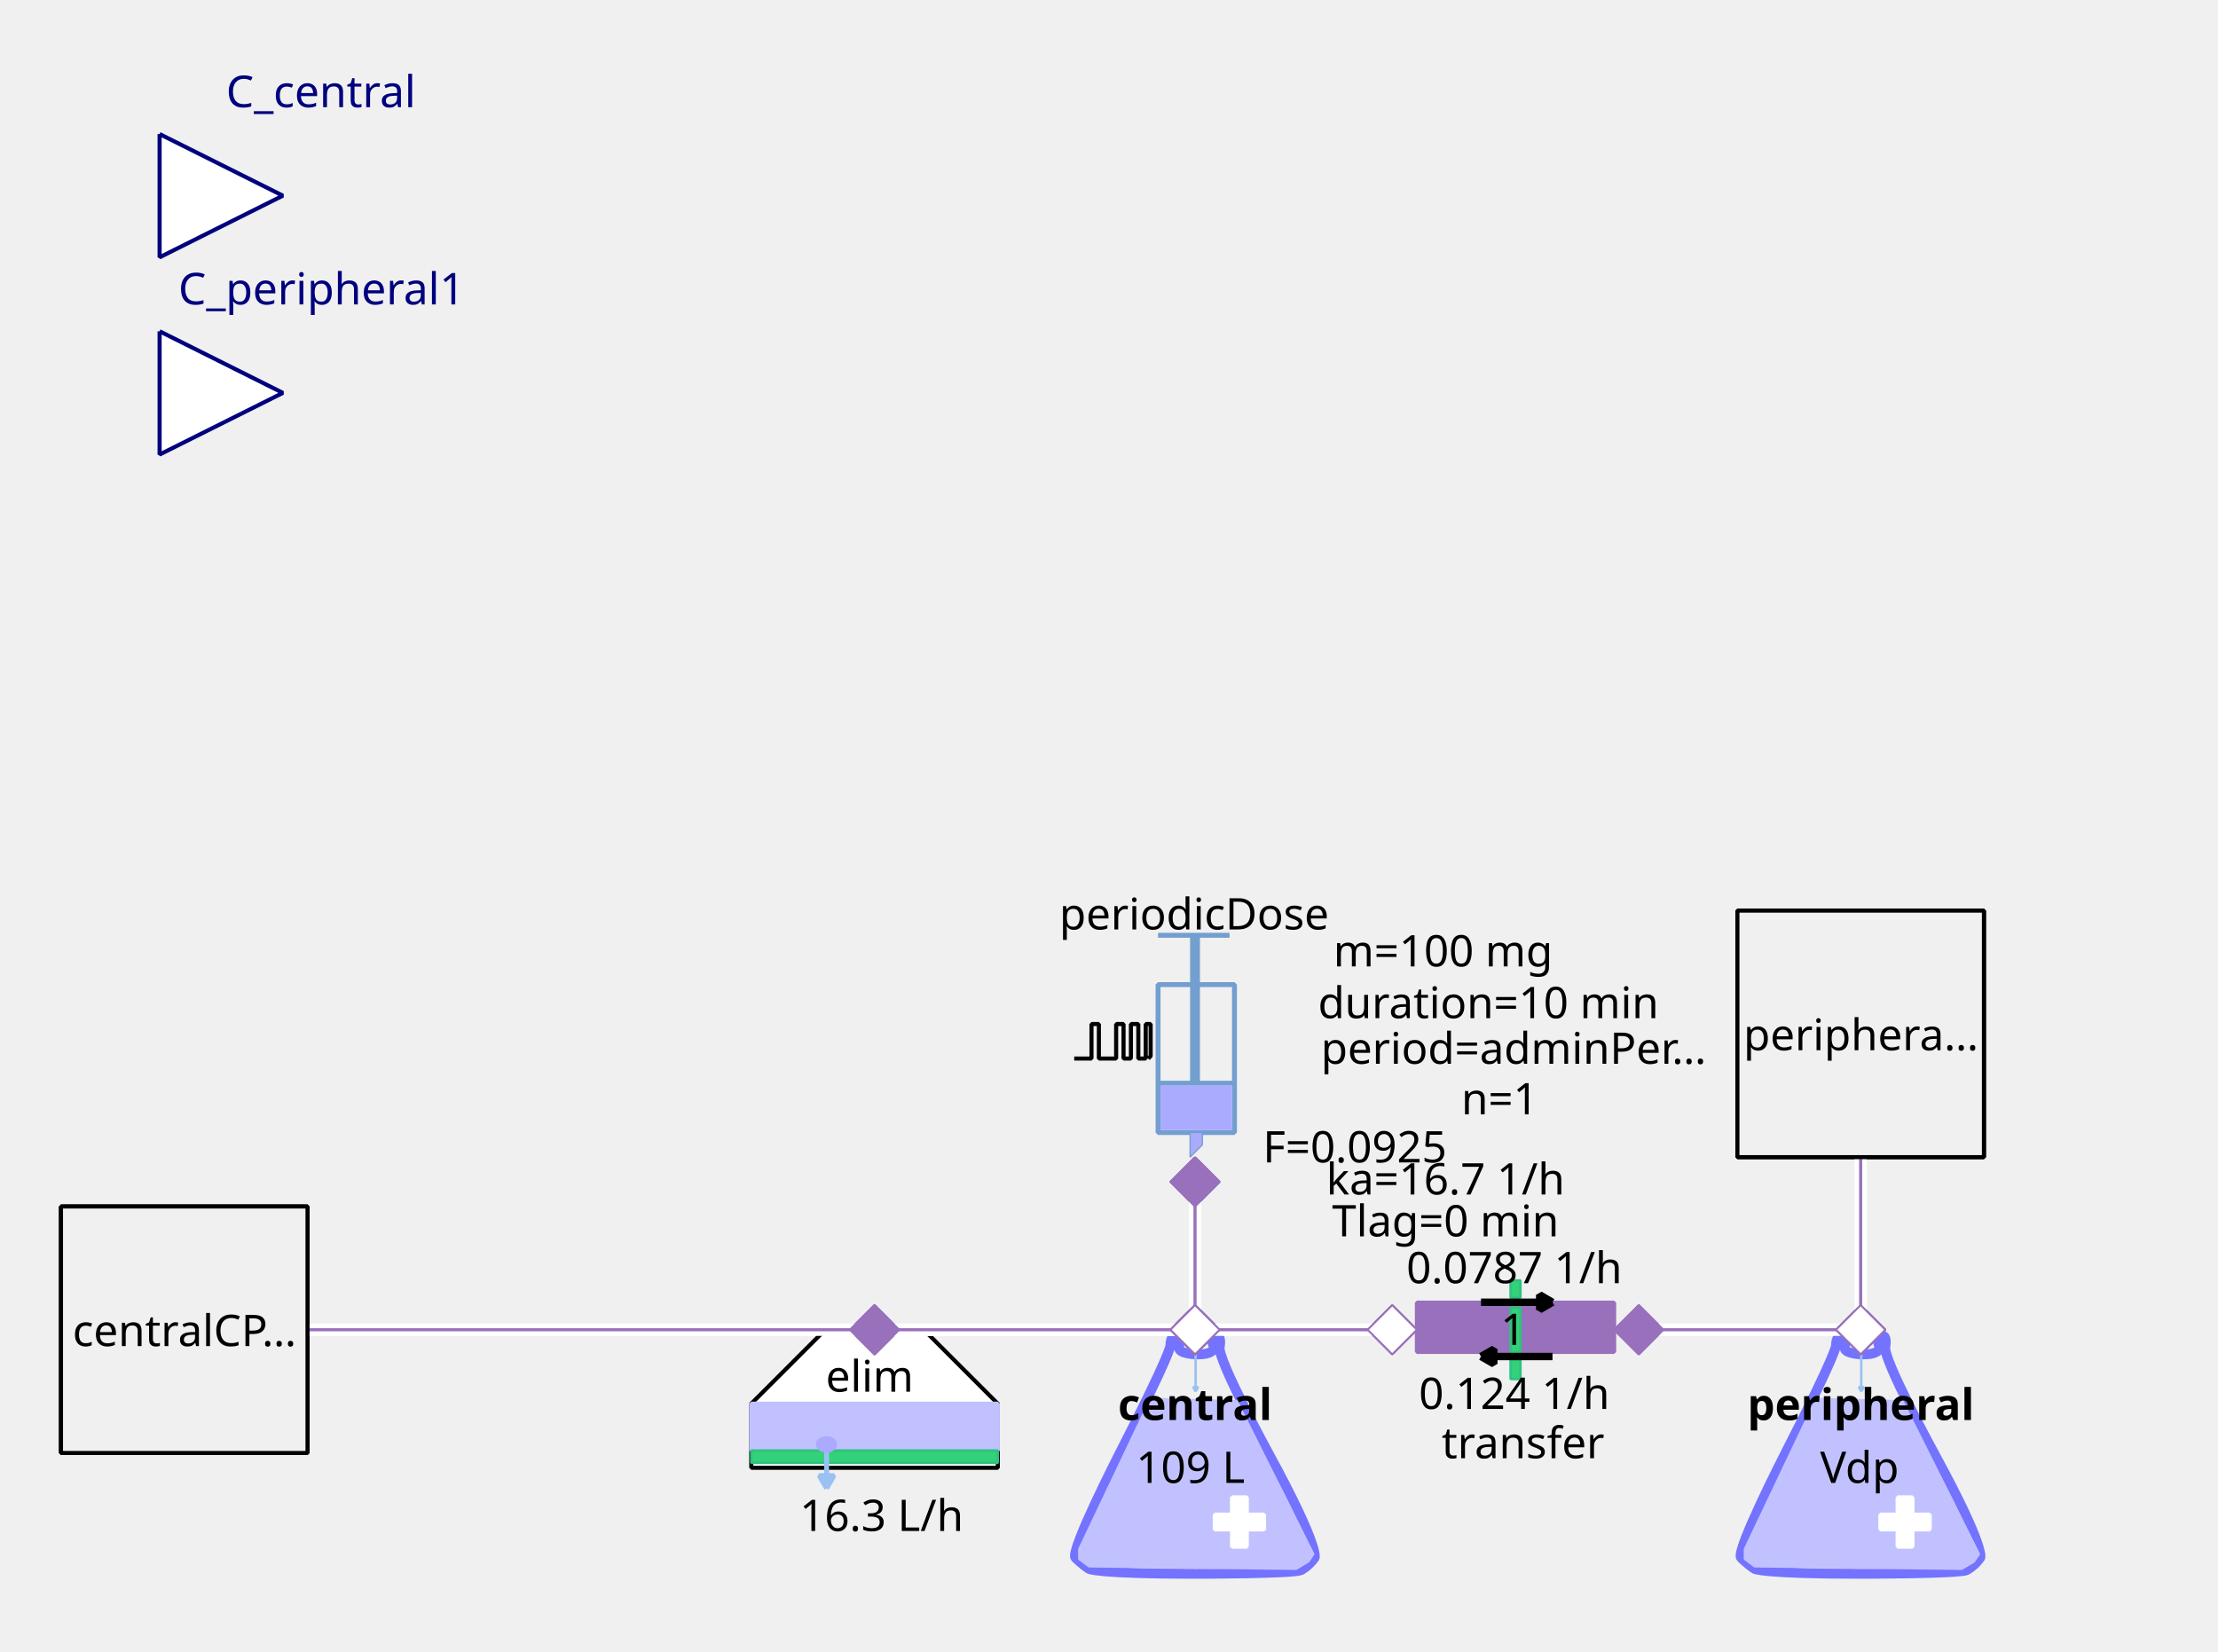
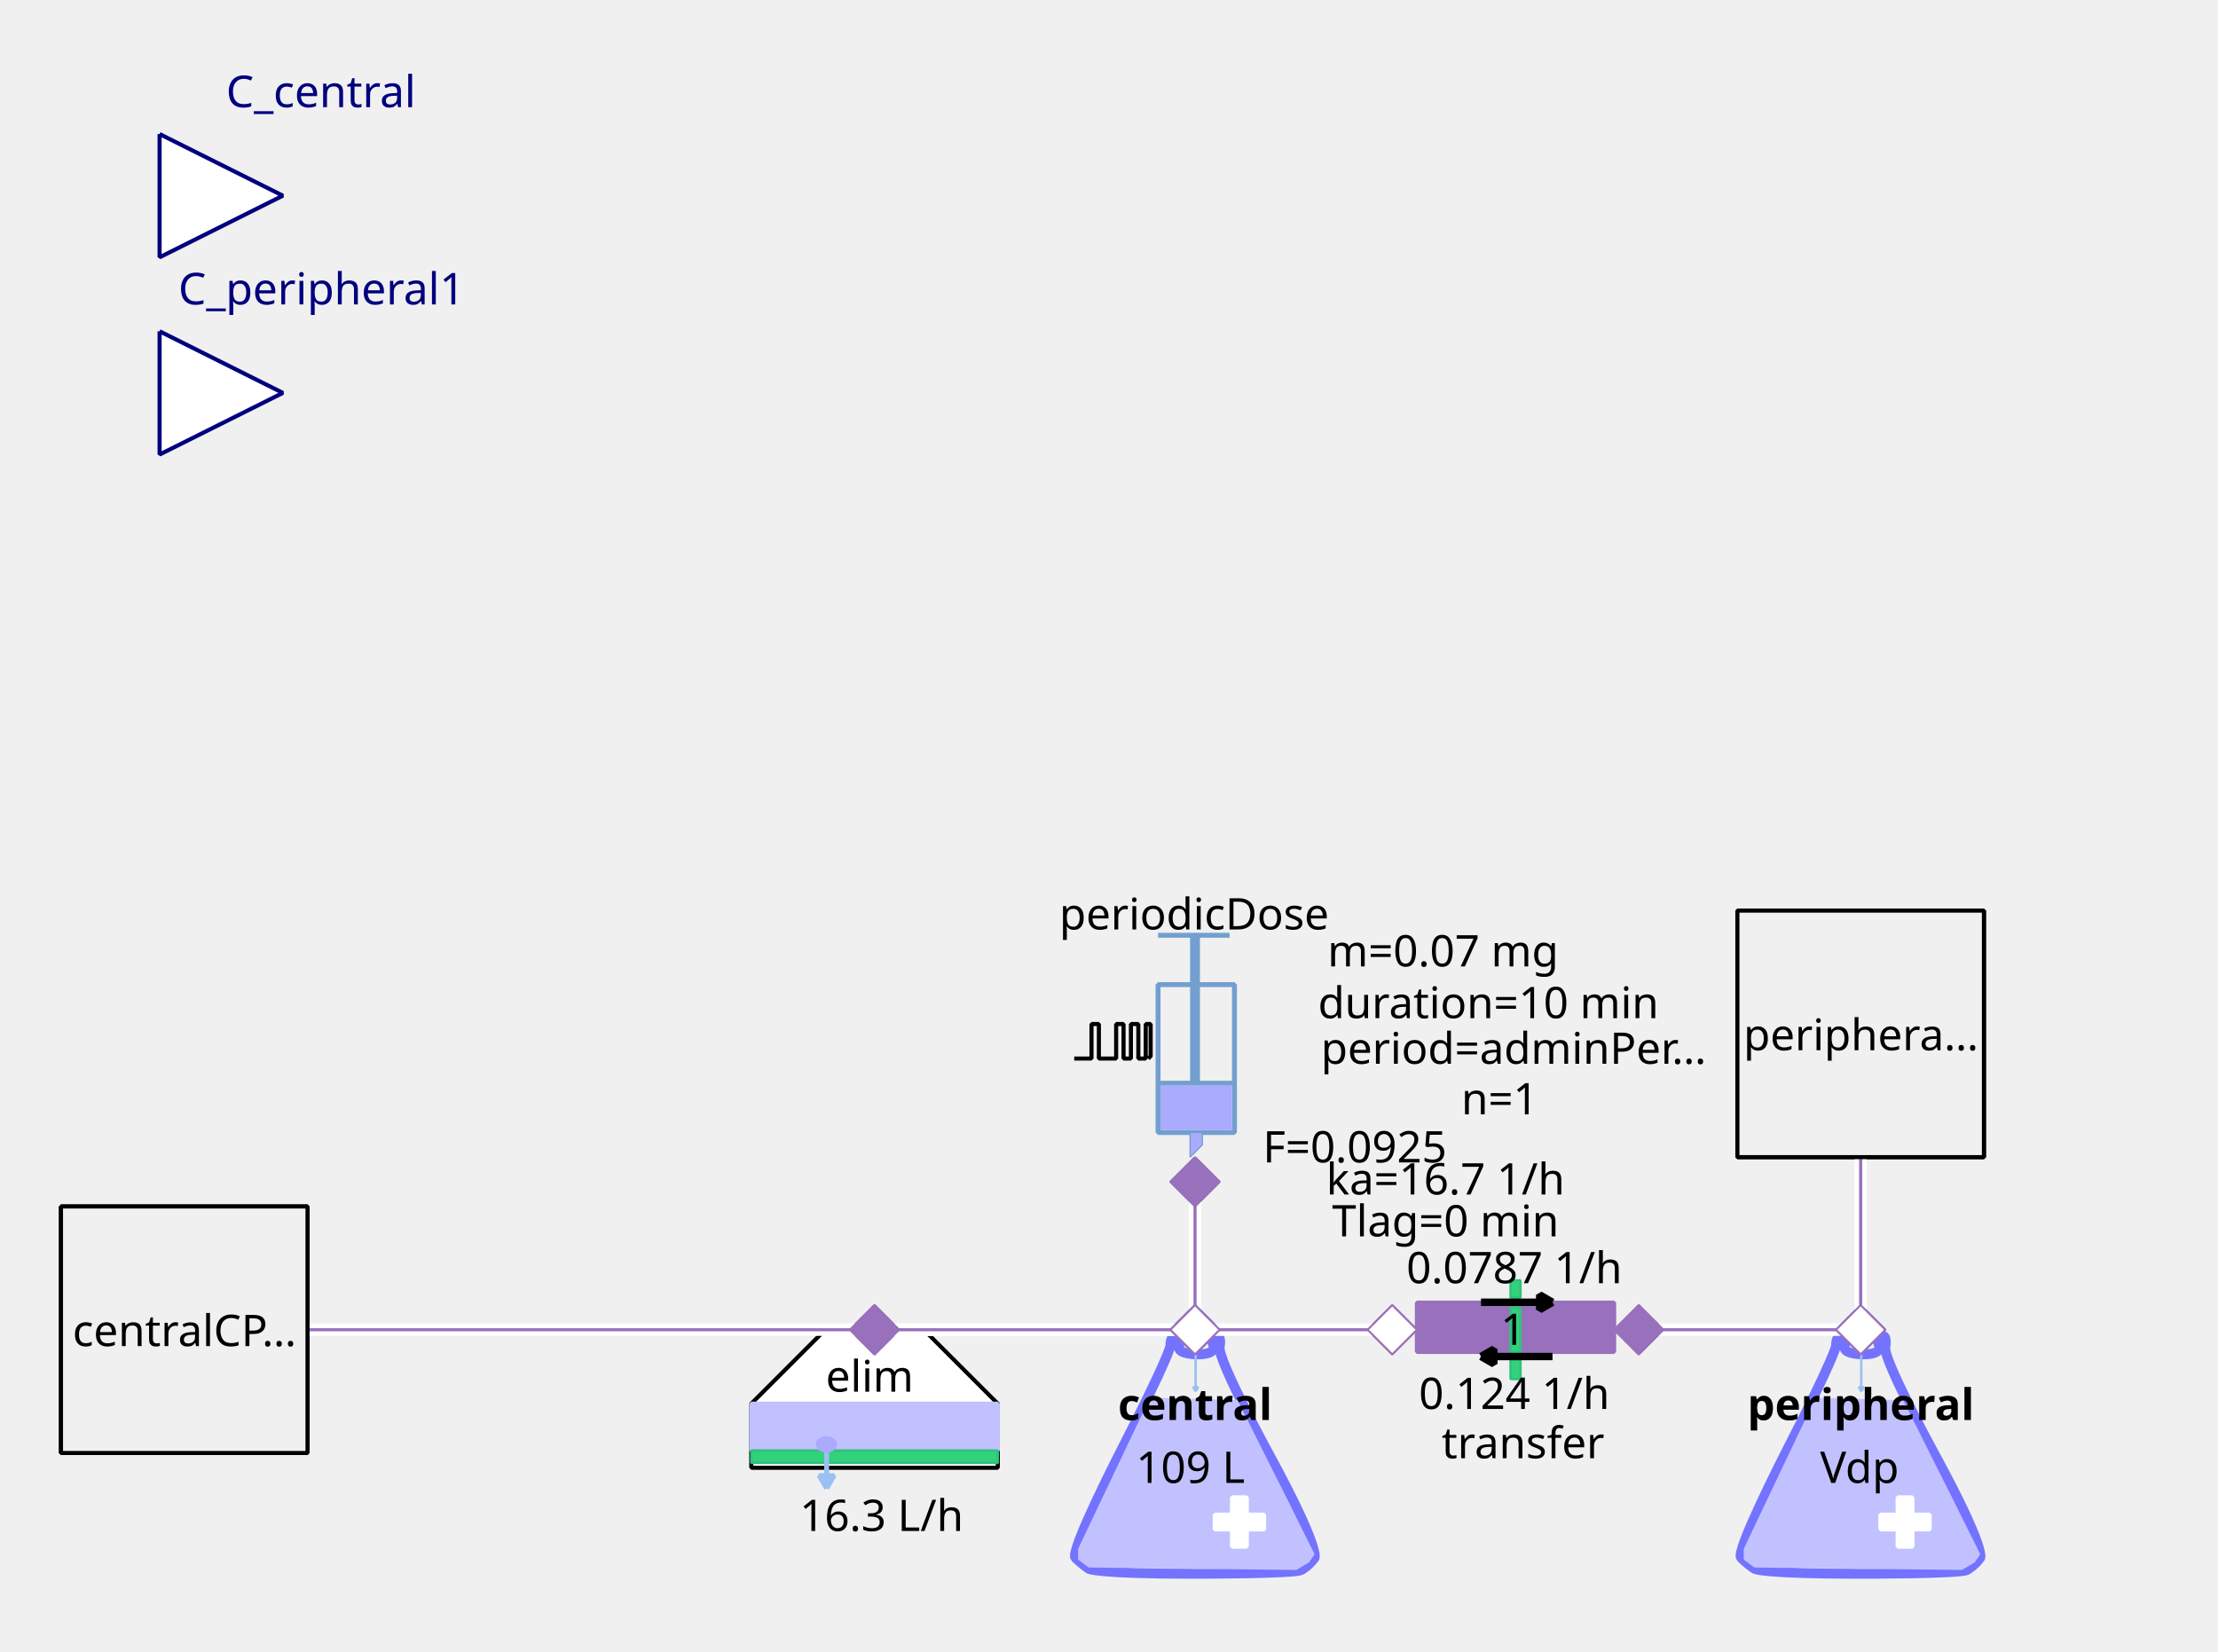
<svg xmlns="http://www.w3.org/2000/svg" width="143.581mm" height="106.892mm" viewBox="0 0 407 303" version="1.2" baseProfile="tiny">
  <defs>
</defs>
  <g fill="none" stroke="black" stroke-width="1" fill-rule="evenodd" stroke-linecap="square" stroke-linejoin="bevel">
    <g fill="none" stroke="#7373ff" stroke-opacity="1" stroke-width="8" stroke-linecap="butt" stroke-linejoin="miter" stroke-miterlimit="1" transform="matrix(0.22619,0,0,-0.22619,219.06,266.619)" font-family="Sans" font-size="10" font-weight="400" font-style="normal">
      <path vector-effect="none" fill-rule="evenodd" d="M-19,87 C-19,87 -19,80 -60,0 C-60,0 -101,-80 -96,-85 C-96,-85 -91,-90 -85,-94 C-85,-94 -79,-98 1,-98 C1,-98 81,-98 87,-95 C87,-95 93,-92 98,-85 C98,-85 103,-78 61,-1 C61,-1 19,76 21,86 C21,86 23,96 18,95 C18,95 13,94 16,87 C16,87 19,80 3,80 C3,80 -13,80 -12,86 C-12,86 -11,92 -12,94 C-12,94 -13,96 -16,95 C-16,95 -19,94 -19,87 " />
    </g>
    <g fill="#c1c1ff" fill-opacity="1" stroke="#c1c1ff" stroke-opacity="1" stroke-width="1.75" stroke-linecap="butt" stroke-linejoin="miter" stroke-miterlimit="1" transform="matrix(0.22619,0,0,-0.22619,219.06,272.5)" font-family="Sans" font-size="10" font-weight="400" font-style="normal">
      <path vector-effect="none" fill-rule="evenodd" d="M-35,70 L-93,-52 L-93,-60 L-85,-66 L83,-68 L93,-62 L97,-56 L35,68 L-35,70" />
    </g>
    <g fill="#ffffff" fill-opacity="1" stroke="#ffffff" stroke-opacity="1" stroke-width="1" stroke-linecap="butt" stroke-linejoin="miter" stroke-miterlimit="1" transform="matrix(0.22619,0,0,0.22619,227.429,279.286)" font-family="Sans" font-size="10" font-weight="400" font-style="normal">
      <rect vector-effect="non-scaling-stroke" x="-6" y="-20" width="12" height="40" />
    </g>
    <g fill="#ffffff" fill-opacity="1" stroke="#ffffff" stroke-opacity="1" stroke-width="1" stroke-linecap="butt" stroke-linejoin="miter" stroke-miterlimit="1" transform="matrix(0,0.22619,-0.22619,0,227.429,279.286)" font-family="Sans" font-size="10" font-weight="400" font-style="normal">
      <rect vector-effect="non-scaling-stroke" x="-6" y="-20" width="12" height="40" />
    </g>
    <g fill="none" stroke="#99c1f1" stroke-opacity="1" stroke-width="2" stroke-linecap="butt" stroke-linejoin="miter" stroke-miterlimit="1" transform="matrix(0.22619,0,0,-0.22619,219.392,251.697)" font-family="Sans" font-size="10" font-weight="400" font-style="normal">
      <path vector-effect="none" fill-rule="evenodd" d="M0,16 L0,-16" />
    </g>
    <g fill="#99c1f1" fill-opacity="1" stroke="#99c1f1" stroke-opacity="1" stroke-width="2" stroke-linecap="butt" stroke-linejoin="miter" stroke-miterlimit="1" transform="matrix(0.22619,0,0,-0.22619,219.392,251.697)" font-family="Sans" font-size="10" font-weight="400" font-style="normal">
      <path vector-effect="none" fill-rule="evenodd" d="M0,-16 L2,-12.536 L-2,-12.536 L0,-16" />
    </g>
    <g fill="none" stroke="#000000" stroke-opacity="1" stroke-width="1" stroke-linecap="butt" stroke-linejoin="miter" stroke-miterlimit="1" transform="matrix(1,0,0,1,219.286,257.571)" font-family="Noto Sans" font-size="8" font-weight="700" font-style="normal">
      <text fill="#000000" fill-opacity="1" stroke="none" xml:space="preserve" x="-14.141" y="3" font-family="Noto Sans" font-size="8" font-weight="700" font-style="normal">central</text>
    </g>
    <g fill="none" stroke="#000000" stroke-opacity="1" stroke-width="1" stroke-linecap="butt" stroke-linejoin="miter" stroke-miterlimit="1" transform="matrix(1,0,0,1,219.06,269.107)" font-family="Noto Sans" font-size="8" font-weight="400" font-style="normal">
      <text fill="#000000" fill-opacity="1" stroke="none" xml:space="preserve" x="-0.606" y="3" font-family="Noto Sans" font-size="8" font-weight="400" font-style="normal" text-anchor="middle">109 L</text>
    </g>
    <g fill="#ffffff" fill-opacity="1" stroke="#9870bb" stroke-opacity="1" stroke-width="8" stroke-linecap="butt" stroke-linejoin="miter" stroke-miterlimit="1" transform="matrix(0.0452381,0,0,-0.0452381,219.286,244)" font-family="Sans" font-size="10" font-weight="400" font-style="normal">
      <path vector-effect="none" fill-rule="evenodd" d="M-100,0 L0,100 L100,0 L0,-100 L-100,0" />
    </g>
    <g fill="#ffffff" fill-opacity="1" stroke="#000000" stroke-opacity="1" stroke-width="1" stroke-linecap="butt" stroke-linejoin="miter" stroke-miterlimit="1" transform="matrix(0.22619,0,0,-0.22619,160.476,266.619)" font-family="Sans" font-size="10" font-weight="400" font-style="normal">
      <path vector-effect="non-scaling-stroke" fill-rule="evenodd" d="M-40,100 L40,100 L100,40 L100,-12 L80,-12 L-76,-12 L-100,-12 L-100,40 L-100,40 L-40,100" />
    </g>
    <g fill="none" stroke="#000000" stroke-opacity="1" stroke-width="1" stroke-linecap="butt" stroke-linejoin="miter" stroke-miterlimit="1" transform="matrix(1,0,0,1,159.571,252.369)" font-family="Noto Sans" font-size="8" font-weight="400" font-style="normal">
      <text fill="#000000" fill-opacity="1" stroke="none" xml:space="preserve" x="-8.047" y="3" font-family="Noto Sans" font-size="8" font-weight="400" font-style="normal">elim</text>
    </g>
    <g fill="#c1c1ff" fill-opacity="1" stroke="#c1c1ff" stroke-opacity="1" stroke-width="1" stroke-linecap="butt" stroke-linejoin="miter" stroke-miterlimit="1" transform="matrix(0.22619,0,0,0.22619,160.476,261.869)" font-family="Sans" font-size="10" font-weight="400" font-style="normal">
      <rect vector-effect="non-scaling-stroke" x="-100" y="-19" width="200" height="38" />
    </g>
    <g fill="#33d17a" fill-opacity="1" stroke="#2ec27e" stroke-opacity="1" stroke-width="2" stroke-linecap="butt" stroke-linejoin="miter" stroke-miterlimit="1" transform="matrix(0.22619,0,0,0.22619,160.476,267.298)" font-family="Sans" font-size="10" font-weight="400" font-style="normal">
      <rect x="-100" y="-5" width="200" height="10" />
    </g>
    <g fill="none" stroke="#99c1f1" stroke-opacity="1" stroke-width="4" stroke-linecap="butt" stroke-linejoin="miter" stroke-miterlimit="1" transform="matrix(0.22619,0,0,-0.22619,151.683,269.496)" font-family="Sans" font-size="10" font-weight="400" font-style="normal">
      <path vector-effect="none" fill-rule="evenodd" d="M0,16 L0,-16" />
    </g>
    <g fill="#99c1f1" fill-opacity="1" stroke="#99c1f1" stroke-opacity="1" stroke-width="4" stroke-linecap="butt" stroke-linejoin="miter" stroke-miterlimit="1" transform="matrix(0.22619,0,0,-0.22619,151.683,269.496)" font-family="Sans" font-size="10" font-weight="400" font-style="normal">
      <path vector-effect="none" fill-rule="evenodd" d="M0,-16 L6,-5.608 L-6,-5.608 L0,-16" />
    </g>
    <g fill="#aaaaff" fill-opacity="1" stroke="#aaaaff" stroke-opacity="1" stroke-width="1" stroke-linecap="butt" stroke-linejoin="miter" stroke-miterlimit="1" transform="matrix(0.22619,0,0,-0.22619,151.655,265.036)" font-family="Sans" font-size="10" font-weight="400" font-style="normal">
      <path vector-effect="non-scaling-stroke" fill-rule="evenodd" d="M7,0 C7,-2.761 3.866,-5 0,-5 C-3.866,-5 -7,-2.761 -7,0 C-7,2.761 -3.866,5 0,5 C3.866,5 7,2.761 7,0 " />
    </g>
    <g fill="none" stroke="#000000" stroke-opacity="1" stroke-width="1" stroke-linecap="butt" stroke-linejoin="miter" stroke-miterlimit="1" transform="matrix(1,0,0,1,161.155,277.929)" font-family="Noto Sans" font-size="8" font-weight="400" font-style="normal">
      <text fill="#000000" fill-opacity="1" stroke="none" xml:space="preserve" x="0.613" y="3" font-family="Noto Sans" font-size="8" font-weight="400" font-style="normal" text-anchor="middle">16.3 L/h</text>
    </g>
    <g fill="#9870bb" fill-opacity="1" stroke="#9870bb" stroke-opacity="1" stroke-width="8" stroke-linecap="butt" stroke-linejoin="miter" stroke-miterlimit="1" transform="matrix(0.0452381,0,0,-0.0452381,160.476,244)" font-family="Sans" font-size="10" font-weight="400" font-style="normal">
      <path vector-effect="none" fill-rule="evenodd" d="M-100,0 L0,100 L100,0 L0,-100 L-100,0" />
    </g>
    <g fill="none" stroke="#729fcf" stroke-opacity="1" stroke-width="4" stroke-linecap="butt" stroke-linejoin="miter" stroke-miterlimit="1" transform="matrix(0.22619,0,0,0.22619,215.214,195.595)" font-family="Sans" font-size="10" font-weight="400" font-style="normal">
      <rect x="-12" y="-66" width="62" height="120" />
    </g>
    <g fill="none" stroke="#729fcf" stroke-opacity="1" stroke-width="8" stroke-linecap="butt" stroke-linejoin="miter" stroke-miterlimit="1" transform="matrix(0.22619,0,0,-0.22619,219.286,176.369)" font-family="Sans" font-size="10" font-weight="400" font-style="normal">
      <path vector-effect="none" fill-rule="evenodd" d="M0,21 L0,-99" />
    </g>
    <g fill="none" stroke="#729fcf" stroke-opacity="1" stroke-width="4" stroke-linecap="butt" stroke-linejoin="miter" stroke-miterlimit="1" transform="matrix(0.22619,0,0,-0.22619,219.06,171.619)" font-family="Sans" font-size="10" font-weight="400" font-style="normal">
      <path vector-effect="none" fill-rule="evenodd" d="M-29,0 L29,0" />
    </g>
    <g fill="none" stroke="#729fcf" stroke-opacity="1" stroke-width="4" stroke-linecap="butt" stroke-linejoin="miter" stroke-miterlimit="1" transform="matrix(0.22619,0,0,-0.22619,219.512,198.762)" font-family="Sans" font-size="10" font-weight="400" font-style="normal">
      <path vector-effect="none" fill-rule="evenodd" d="M-31,0 L31,0" />
    </g>
    <g fill="#aaaaff" fill-opacity="1" stroke="none" transform="matrix(0.22619,0,0,0.22619,219.512,203.286)" font-family="Sans" font-size="10" font-weight="400" font-style="normal">
      <rect vector-effect="non-scaling-stroke" x="-29" y="-18" width="58" height="36" />
    </g>
    <g fill="none" stroke="#000000" stroke-opacity="1" stroke-width="1" stroke-linecap="butt" stroke-linejoin="miter" stroke-miterlimit="1" transform="matrix(1,0,0,1,219.06,167.548)" font-family="Noto Sans" font-size="8" font-weight="400" font-style="normal">
      <text fill="#000000" fill-opacity="1" stroke="none" xml:space="preserve" x="-24.688" y="3" font-family="Noto Sans" font-size="8" font-weight="400" font-style="normal">periodicDose</text>
    </g>
    <g fill="#aaaaff" fill-opacity="1" stroke="#729fcf" stroke-opacity="1" stroke-width="1" stroke-linecap="butt" stroke-linejoin="miter" stroke-miterlimit="1" transform="matrix(0.22619,0,0,-0.22619,218.833,210.071)" font-family="Sans" font-size="10" font-weight="400" font-style="normal">
      <path vector-effect="none" fill-rule="evenodd" d="M-2,10 L-2,-10 L8,0 L8,10 L-2,10" />
    </g>
    <g fill="none" stroke="#000000" stroke-opacity="1" stroke-width="1" stroke-linecap="butt" stroke-linejoin="miter" stroke-miterlimit="1" transform="matrix(1,0,0,1,277.869,174.333)" font-family="Noto Sans" font-size="8" font-weight="400" font-style="normal">
-       <text fill="#000000" fill-opacity="1" stroke="none" xml:space="preserve" x="-13.073" y="3" font-family="Noto Sans" font-size="8" font-weight="400" font-style="normal" text-anchor="middle">m=100 mg</text>
+       <text fill="#000000" fill-opacity="1" stroke="none" xml:space="preserve" x="-13.073" y="3" font-family="Noto Sans" font-size="8" font-weight="400" font-style="normal" text-anchor="middle">m=0.07 mg</text>
    </g>
    <g fill="none" stroke="#000000" stroke-opacity="1" stroke-width="1" stroke-linecap="butt" stroke-linejoin="miter" stroke-miterlimit="1" transform="matrix(1,0,0,1,278.774,192.202)" font-family="Noto Sans" font-size="8" font-weight="400" font-style="normal">
      <text fill="#000000" fill-opacity="1" stroke="none" xml:space="preserve" x="-36.406" y="3" font-family="Noto Sans" font-size="8" font-weight="400" font-style="normal">period=adminPer…</text>
    </g>
    <g fill="none" stroke="#000000" stroke-opacity="1" stroke-width="1" stroke-linecap="butt" stroke-linejoin="miter" stroke-miterlimit="1" transform="matrix(1,0,0,1,277.869,183.833)" font-family="Noto Sans" font-size="8" font-weight="400" font-style="normal">
      <text fill="#000000" fill-opacity="1" stroke="none" xml:space="preserve" x="-4.753" y="3" font-family="Noto Sans" font-size="8" font-weight="400" font-style="normal" text-anchor="middle">duration=10 min</text>
    </g>
    <g fill="none" stroke="#000000" stroke-opacity="1" stroke-width="1" stroke-linecap="butt" stroke-linejoin="miter" stroke-miterlimit="1" transform="matrix(1,0,0,1,278.548,201.476)" font-family="Noto Sans" font-size="8" font-weight="400" font-style="normal">
      <text fill="#000000" fill-opacity="1" stroke="none" xml:space="preserve" x="-3.361" y="3" font-family="Noto Sans" font-size="8" font-weight="400" font-style="normal" text-anchor="middle">n=1</text>
    </g>
    <g fill="none" stroke="#000000" stroke-opacity="1" stroke-width="1" stroke-linecap="butt" stroke-linejoin="miter" stroke-miterlimit="1" transform="matrix(1,0,0,1,270.179,210.298)" font-family="Noto Sans" font-size="8" font-weight="400" font-style="normal">
      <text fill="#000000" fill-opacity="1" stroke="none" xml:space="preserve" x="-21.572" y="3" font-family="Noto Sans" font-size="8" font-weight="400" font-style="normal" text-anchor="middle">F=0.0925</text>
    </g>
    <g fill="none" stroke="#000000" stroke-opacity="1" stroke-width="1" stroke-linecap="butt" stroke-linejoin="miter" stroke-miterlimit="1" transform="matrix(0.22619,0,0,-0.22619,204.131,191.118)" font-family="Sans" font-size="10" font-weight="400" font-style="normal">
      <path vector-effect="non-scaling-stroke" fill-rule="evenodd" d="M-31,-13.793 L-17,-13.793 L-17,14.207 L-11,14.207 L-11,-13.793 L3,-13.793 L3,14.207 L9,14.207 L9,-13.793 L15,-13.793 L15,14.207 L21,14.207 L21,-13.793 L27,-13.793 L27,14.207 L31,14.207 L31,-11.793 L29,-13.793" />
    </g>
    <g fill="none" stroke="#000000" stroke-opacity="1" stroke-width="1" stroke-linecap="butt" stroke-linejoin="miter" stroke-miterlimit="1" transform="matrix(1,0,0,1,270.179,216.179)" font-family="Noto Sans" font-size="8" font-weight="400" font-style="normal">
      <text fill="#000000" fill-opacity="1" stroke="none" xml:space="preserve" x="-4.932" y="3" font-family="Noto Sans" font-size="8" font-weight="400" font-style="normal" text-anchor="middle">ka=16.7 1/h</text>
    </g>
    <g fill="none" stroke="#000000" stroke-opacity="1" stroke-width="1" stroke-linecap="butt" stroke-linejoin="miter" stroke-miterlimit="1" transform="matrix(1,0,0,1,270.179,223.869)" font-family="Noto Sans" font-size="8" font-weight="400" font-style="normal">
      <text fill="#000000" fill-opacity="1" stroke="none" xml:space="preserve" x="-4.932" y="3" font-family="Noto Sans" font-size="8" font-weight="400" font-style="normal" text-anchor="middle">Tlag=0 min</text>
    </g>
    <g fill="#9870bb" fill-opacity="1" stroke="#9870bb" stroke-opacity="1" stroke-width="8" stroke-linecap="butt" stroke-linejoin="miter" stroke-miterlimit="1" transform="matrix(0,0.0452381,0.0452381,0,219.286,216.857)" font-family="Sans" font-size="10" font-weight="400" font-style="normal">
      <path vector-effect="none" fill-rule="evenodd" d="M-100,0 L0,100 L100,0 L0,-100 L-100,0" />
    </g>
    <g fill="#ffffff" fill-opacity="1" stroke="#00007f" stroke-opacity="1" stroke-width="1" stroke-linecap="butt" stroke-linejoin="miter" stroke-miterlimit="1" transform="matrix(0.22619,0,0,-0.22619,51.9048,35.9048)" font-family="Sans" font-size="10" font-weight="400" font-style="normal">
      <path vector-effect="non-scaling-stroke" fill-rule="evenodd" d="M-100,50 L0,0 L-100,-50 L-100,50" />
    </g>
    <g fill="none" stroke="#00007f" stroke-opacity="1" stroke-width="1" stroke-linecap="butt" stroke-linejoin="miter" stroke-miterlimit="1" transform="matrix(1,0,0,1,51.9048,-2.54762)" font-family="Noto Sans" font-size="8.078" font-weight="400" font-style="normal">
      <text fill="#00007f" fill-opacity="1" stroke="none" xml:space="preserve" x="-10.422" y="22.219" font-family="Noto Sans" font-size="8.078" font-weight="400" font-style="normal">C_central</text>
    </g>
    <g fill="#f0f0f0" fill-opacity="1" stroke="#000000" stroke-opacity="1" stroke-width="1" stroke-linecap="butt" stroke-linejoin="miter" stroke-miterlimit="1" transform="matrix(0.22619,0,0,-0.22619,33.8095,244)" font-family="Sans" font-size="10" font-weight="400" font-style="normal">
      <rect vector-effect="non-scaling-stroke" x="-100" y="-100" width="200" height="200" />
    </g>
    <g fill="none" stroke="#000000" stroke-opacity="1" stroke-width="1" stroke-linecap="butt" stroke-linejoin="miter" stroke-miterlimit="1" transform="matrix(1,0,0,1,33.8095,244)" font-family="Noto Sans" font-size="8" font-weight="400" font-style="normal">
      <text fill="#000000" fill-opacity="1" stroke="none" xml:space="preserve" x="-20.484" y="3" font-family="Noto Sans" font-size="8" font-weight="400" font-style="normal">centralCP…</text>
    </g>
    <g fill="#9870bb" fill-opacity="1" stroke="#9870bb" stroke-opacity="1" stroke-width="1" stroke-linecap="butt" stroke-linejoin="miter" stroke-miterlimit="1" transform="matrix(-0.22619,0,0,-0.22619,278.095,243.548)" font-family="Sans" font-size="10" font-weight="400" font-style="normal">
      <rect vector-effect="non-scaling-stroke" x="-80" y="-20" width="160" height="40" />
    </g>
    <g fill="#33d17a" fill-opacity="1" stroke="#2ec27e" stroke-opacity="1" stroke-width="2" stroke-linecap="butt" stroke-linejoin="miter" stroke-miterlimit="1" transform="matrix(0,-0.22619,0.22619,0,278.095,244)" font-family="Sans" font-size="10" font-weight="400" font-style="normal">
      <rect x="-18" y="-4" width="36" height="8" />
    </g>
    <g fill="none" stroke="#000000" stroke-opacity="1" stroke-width="1" stroke-linecap="butt" stroke-linejoin="miter" stroke-miterlimit="1" transform="matrix(1,0,0,1,279.452,264.583)" font-family="Noto Sans" font-size="8" font-weight="400" font-style="normal">
      <text fill="#000000" fill-opacity="1" stroke="none" xml:space="preserve" x="-14.906" y="3" font-family="Noto Sans" font-size="8" font-weight="400" font-style="normal">transfer</text>
    </g>
    <g fill="#33d17a" fill-opacity="1" stroke="#2ec27e" stroke-opacity="1" stroke-width="2" stroke-linecap="butt" stroke-linejoin="miter" stroke-miterlimit="1" transform="matrix(0,-0.22619,0.22619,0,278.095,236.536)" font-family="Sans" font-size="10" font-weight="400" font-style="normal">
      <rect x="-7" y="-4" width="14" height="8" />
    </g>
    <g fill="#33d17a" fill-opacity="1" stroke="#2ec27e" stroke-opacity="1" stroke-width="2" stroke-linecap="butt" stroke-linejoin="miter" stroke-miterlimit="1" transform="matrix(0,-0.22619,0.22619,0,278.095,251.238)" font-family="Sans" font-size="10" font-weight="400" font-style="normal">
      <rect x="-8" y="-4" width="16" height="8" />
    </g>
    <g fill="none" stroke="#000000" stroke-opacity="1" stroke-width="1" stroke-linecap="butt" stroke-linejoin="miter" stroke-miterlimit="1" transform="matrix(1,0,0,1,274.024,246.94)" font-family="Noto Sans" font-size="8" font-weight="400" font-style="normal">
      <text fill="#000000" fill-opacity="1" stroke="none" xml:space="preserve" x="1.328" y="-0.156" font-family="Noto Sans" font-size="8" font-weight="400" font-style="normal">1</text>
    </g>
    <g fill="none" stroke="#000000" stroke-opacity="1" stroke-width="1" stroke-linecap="butt" stroke-linejoin="miter" stroke-miterlimit="1" transform="matrix(1,0,0,1,278.321,232.464)" font-family="Noto Sans" font-size="8" font-weight="400" font-style="normal">
      <text fill="#000000" fill-opacity="1" stroke="none" xml:space="preserve" x="-0.447" y="3" font-family="Noto Sans" font-size="8" font-weight="400" font-style="normal" text-anchor="middle">0.0787 1/h</text>
    </g>
    <g fill="none" stroke="#000000" stroke-opacity="1" stroke-width="1" stroke-linecap="butt" stroke-linejoin="miter" stroke-miterlimit="1" transform="matrix(1,0,0,1,278.321,255.536)" font-family="Noto Sans" font-size="8" font-weight="400" font-style="normal">
      <text fill="#000000" fill-opacity="1" stroke="none" xml:space="preserve" x="-0.447" y="3" font-family="Noto Sans" font-size="8" font-weight="400" font-style="normal" text-anchor="middle">0.124 1/h</text>
    </g>
    <g fill="#000000" fill-opacity="1" stroke="#000000" stroke-opacity="1" stroke-width="6" stroke-linecap="butt" stroke-linejoin="miter" stroke-miterlimit="1" transform="matrix(0,-0.22619,-0.22619,0,276.738,248.911)" font-family="Sans" font-size="10" font-weight="400" font-style="normal">
      <path vector-effect="none" fill-rule="evenodd" d="M0,22 L-6,11.608 L6,11.608 L0,22" />
    </g>
    <g fill="none" stroke="#000000" stroke-opacity="1" stroke-width="6" stroke-linecap="butt" stroke-linejoin="miter" stroke-miterlimit="1" transform="matrix(0,-0.22619,-0.22619,0,276.738,248.911)" font-family="Sans" font-size="10" font-weight="400" font-style="normal">
      <path vector-effect="none" fill-rule="evenodd" d="M0,22 L0,-36" />
    </g>
    <g fill="#000000" fill-opacity="1" stroke="#000000" stroke-opacity="1" stroke-width="6" stroke-linecap="butt" stroke-linejoin="miter" stroke-miterlimit="1" transform="matrix(0,0.22619,0.22619,0,279.905,238.958)" font-family="Sans" font-size="10" font-weight="400" font-style="normal">
      <path vector-effect="none" fill-rule="evenodd" d="M0,22 L-6,11.608 L6,11.608 L0,22" />
    </g>
    <g fill="none" stroke="#000000" stroke-opacity="1" stroke-width="6" stroke-linecap="butt" stroke-linejoin="miter" stroke-miterlimit="1" transform="matrix(0,0.22619,0.22619,0,279.905,238.958)" font-family="Sans" font-size="10" font-weight="400" font-style="normal">
      <path vector-effect="none" fill-rule="evenodd" d="M0,22 L0,-36" />
    </g>
    <g fill="#ffffff" fill-opacity="1" stroke="#9870bb" stroke-opacity="1" stroke-width="8" stroke-linecap="butt" stroke-linejoin="miter" stroke-miterlimit="1" transform="matrix(-0.0452381,0,0,0.0452381,255.476,244)" font-family="Sans" font-size="10" font-weight="400" font-style="normal">
      <path vector-effect="none" fill-rule="evenodd" d="M-100,0 L0,100 L100,0 L0,-100 L-100,0" />
    </g>
    <g fill="#9870bb" fill-opacity="1" stroke="#9870bb" stroke-opacity="1" stroke-width="8" stroke-linecap="butt" stroke-linejoin="miter" stroke-miterlimit="1" transform="matrix(-0.0452381,0,0,0.0452381,300.714,244)" font-family="Sans" font-size="10" font-weight="400" font-style="normal">
      <path vector-effect="none" fill-rule="evenodd" d="M-100,0 L0,100 L100,0 L0,-100 L-100,0" />
    </g>
    <g fill="none" stroke="#7373ff" stroke-opacity="1" stroke-width="8" stroke-linecap="butt" stroke-linejoin="miter" stroke-miterlimit="1" transform="matrix(0.22619,0,0,-0.22619,341.202,266.619)" font-family="Sans" font-size="10" font-weight="400" font-style="normal">
      <path vector-effect="none" fill-rule="evenodd" d="M-19,87 C-19,87 -19,80 -60,0 C-60,0 -101,-80 -96,-85 C-96,-85 -91,-90 -85,-94 C-85,-94 -79,-98 1,-98 C1,-98 81,-98 87,-95 C87,-95 93,-92 98,-85 C98,-85 103,-78 61,-1 C61,-1 19,76 21,86 C21,86 23,96 18,95 C18,95 13,94 16,87 C16,87 19,80 3,80 C3,80 -13,80 -12,86 C-12,86 -11,92 -12,94 C-12,94 -13,96 -16,95 C-16,95 -19,94 -19,87 " />
    </g>
    <g fill="#c1c1ff" fill-opacity="1" stroke="#c1c1ff" stroke-opacity="1" stroke-width="1.75" stroke-linecap="butt" stroke-linejoin="miter" stroke-miterlimit="1" transform="matrix(0.22619,0,0,-0.22619,341.202,272.5)" font-family="Sans" font-size="10" font-weight="400" font-style="normal">
      <path vector-effect="none" fill-rule="evenodd" d="M-35,70 L-93,-52 L-93,-60 L-85,-66 L83,-68 L93,-62 L97,-56 L35,68 L-35,70" />
    </g>
    <g fill="#ffffff" fill-opacity="1" stroke="#ffffff" stroke-opacity="1" stroke-width="1" stroke-linecap="butt" stroke-linejoin="miter" stroke-miterlimit="1" transform="matrix(0.22619,0,0,0.22619,349.571,279.286)" font-family="Sans" font-size="10" font-weight="400" font-style="normal">
      <rect vector-effect="non-scaling-stroke" x="-6" y="-20" width="12" height="40" />
    </g>
    <g fill="#ffffff" fill-opacity="1" stroke="#ffffff" stroke-opacity="1" stroke-width="1" stroke-linecap="butt" stroke-linejoin="miter" stroke-miterlimit="1" transform="matrix(0,0.22619,-0.22619,0,349.571,279.286)" font-family="Sans" font-size="10" font-weight="400" font-style="normal">
      <rect vector-effect="non-scaling-stroke" x="-6" y="-20" width="12" height="40" />
    </g>
    <g fill="none" stroke="#99c1f1" stroke-opacity="1" stroke-width="2" stroke-linecap="butt" stroke-linejoin="miter" stroke-miterlimit="1" transform="matrix(0.22619,0,0,-0.22619,341.535,251.697)" font-family="Sans" font-size="10" font-weight="400" font-style="normal">
      <path vector-effect="none" fill-rule="evenodd" d="M0,16 L0,-16" />
    </g>
    <g fill="#99c1f1" fill-opacity="1" stroke="#99c1f1" stroke-opacity="1" stroke-width="2" stroke-linecap="butt" stroke-linejoin="miter" stroke-miterlimit="1" transform="matrix(0.22619,0,0,-0.22619,341.535,251.697)" font-family="Sans" font-size="10" font-weight="400" font-style="normal">
      <path vector-effect="none" fill-rule="evenodd" d="M0,-16 L2,-12.536 L-2,-12.536 L0,-16" />
    </g>
    <g fill="none" stroke="#000000" stroke-opacity="1" stroke-width="1" stroke-linecap="butt" stroke-linejoin="miter" stroke-miterlimit="1" transform="matrix(1,0,0,1,341.429,257.571)" font-family="Noto Sans" font-size="8" font-weight="700" font-style="normal">
      <text fill="#000000" fill-opacity="1" stroke="none" xml:space="preserve" x="-20.797" y="3" font-family="Noto Sans" font-size="8" font-weight="700" font-style="normal">peripheral</text>
    </g>
    <g fill="none" stroke="#000000" stroke-opacity="1" stroke-width="1" stroke-linecap="butt" stroke-linejoin="miter" stroke-miterlimit="1" transform="matrix(1,0,0,1,341.202,269.107)" font-family="Noto Sans" font-size="8" font-weight="400" font-style="normal">
      <text fill="#000000" fill-opacity="1" stroke="none" xml:space="preserve" x="-7.219" y="3" font-family="Noto Sans" font-size="8" font-weight="400" font-style="normal">Vdp</text>
    </g>
    <g fill="#ffffff" fill-opacity="1" stroke="#9870bb" stroke-opacity="1" stroke-width="8" stroke-linecap="butt" stroke-linejoin="miter" stroke-miterlimit="1" transform="matrix(0.0452381,0,0,-0.0452381,341.429,244)" font-family="Sans" font-size="10" font-weight="400" font-style="normal">
      <path vector-effect="none" fill-rule="evenodd" d="M-100,0 L0,100 L100,0 L0,-100 L-100,0" />
    </g>
    <g fill="#f0f0f0" fill-opacity="1" stroke="#000000" stroke-opacity="1" stroke-width="1" stroke-linecap="butt" stroke-linejoin="miter" stroke-miterlimit="1" transform="matrix(0.22619,0,0,-0.22619,341.429,189.714)" font-family="Sans" font-size="10" font-weight="400" font-style="normal">
      <rect vector-effect="non-scaling-stroke" x="-100" y="-100" width="200" height="200" />
    </g>
    <g fill="none" stroke="#000000" stroke-opacity="1" stroke-width="1" stroke-linecap="butt" stroke-linejoin="miter" stroke-miterlimit="1" transform="matrix(1,0,0,1,341.429,189.714)" font-family="Noto Sans" font-size="8" font-weight="400" font-style="normal">
      <text fill="#000000" fill-opacity="1" stroke="none" xml:space="preserve" x="-21.516" y="3" font-family="Noto Sans" font-size="8" font-weight="400" font-style="normal">periphera…</text>
    </g>
    <g fill="#ffffff" fill-opacity="1" stroke="#00007f" stroke-opacity="1" stroke-width="1" stroke-linecap="butt" stroke-linejoin="miter" stroke-miterlimit="1" transform="matrix(0.22619,0,0,-0.22619,51.9048,72.0952)" font-family="Sans" font-size="10" font-weight="400" font-style="normal">
      <path vector-effect="non-scaling-stroke" fill-rule="evenodd" d="M-100,50 L0,0 L-100,-50 L-100,50" />
    </g>
    <g fill="none" stroke="#00007f" stroke-opacity="1" stroke-width="1" stroke-linecap="butt" stroke-linejoin="miter" stroke-miterlimit="1" transform="matrix(1,0,0,1,51.9048,33.6429)" font-family="Noto Sans" font-size="8.078" font-weight="400" font-style="normal">
      <text fill="#00007f" fill-opacity="1" stroke="none" xml:space="preserve" x="-19.188" y="22.219" font-family="Noto Sans" font-size="8.078" font-weight="400" font-style="normal">C_peripheral1</text>
    </g>
    <g fill="#ffffff" fill-opacity="1" stroke="none" transform="matrix(2.2619,0,0,-2.2619,260,244)" font-family="Sans" font-size="10" font-weight="400" font-style="normal">
      <path vector-effect="none" fill-rule="nonzero" d="M-18,0.5 L-44,0.5 L-44.5,0.5 L-44.5,-0.5 L-44,-0.5 L-18,-0.5 L-17.5,-0.5 L-17.5,0.5 L-18,0.5" />
    </g>
    <g fill="none" stroke="#9870bb" stroke-opacity="1" stroke-width="0.25" stroke-linecap="butt" stroke-linejoin="miter" stroke-miterlimit="1" transform="matrix(2.2619,0,0,-2.2619,260,244)" font-family="Sans" font-size="10" font-weight="400" font-style="normal">
      <path vector-effect="none" fill-rule="evenodd" d="M-18,0 L-44,0" />
    </g>
    <g fill="#9870bb" fill-opacity="1" stroke="#9870bb" stroke-opacity="1" stroke-width="8" stroke-linecap="butt" stroke-linejoin="miter" stroke-miterlimit="1" transform="matrix(0.0452381,0,0,-0.0452381,160.476,244)" font-family="Sans" font-size="10" font-weight="400" font-style="normal">
      <path vector-effect="none" fill-rule="evenodd" d="M-100,0 L0,100 L100,0 L0,-100 L-100,0" />
    </g>
    <g fill="#ffffff" fill-opacity="1" stroke="#9870bb" stroke-opacity="1" stroke-width="8" stroke-linecap="butt" stroke-linejoin="miter" stroke-miterlimit="1" transform="matrix(0.0452381,0,0,-0.0452381,219.286,244)" font-family="Sans" font-size="10" font-weight="400" font-style="normal">
      <path vector-effect="none" fill-rule="evenodd" d="M-100,0 L0,100 L100,0 L0,-100 L-100,0" />
    </g>
    <g fill="#ffffff" fill-opacity="1" stroke="none" transform="matrix(2.2619,0,0,-2.2619,260,244)" font-family="Sans" font-size="10" font-weight="400" font-style="normal">
      <path vector-effect="none" fill-rule="nonzero" d="M-18.5,12 L-18.5,0 L-18.5,-0.5 L-17.5,-0.5 L-17.5,0 L-17.5,12 L-17.5,12.5 L-18.5,12.5 L-18.5,12" />
    </g>
    <g fill="none" stroke="#9870bb" stroke-opacity="1" stroke-width="0.25" stroke-linecap="butt" stroke-linejoin="miter" stroke-miterlimit="1" transform="matrix(2.2619,0,0,-2.2619,260,244)" font-family="Sans" font-size="10" font-weight="400" font-style="normal">
      <path vector-effect="none" fill-rule="evenodd" d="M-18,12 L-18,0" />
    </g>
    <g fill="#9870bb" fill-opacity="1" stroke="#9870bb" stroke-opacity="1" stroke-width="8" stroke-linecap="butt" stroke-linejoin="miter" stroke-miterlimit="1" transform="matrix(0,0.0452381,0.0452381,0,219.286,216.857)" font-family="Sans" font-size="10" font-weight="400" font-style="normal">
      <path vector-effect="none" fill-rule="evenodd" d="M-100,0 L0,100 L100,0 L0,-100 L-100,0" />
    </g>
    <g fill="#ffffff" fill-opacity="1" stroke="#9870bb" stroke-opacity="1" stroke-width="8" stroke-linecap="butt" stroke-linejoin="miter" stroke-miterlimit="1" transform="matrix(0.0452381,0,0,-0.0452381,219.286,244)" font-family="Sans" font-size="10" font-weight="400" font-style="normal">
      <path vector-effect="none" fill-rule="evenodd" d="M-100,0 L0,100 L100,0 L0,-100 L-100,0" />
    </g>
    <g fill="#ffffff" fill-opacity="1" stroke="none" transform="matrix(2.2619,0,0,-2.2619,260,244)" font-family="Sans" font-size="10" font-weight="400" font-style="normal">
      <path vector-effect="none" fill-rule="nonzero" d="M-18,0.5 L-100,0.5 L-100.5,0.5 L-100.5,-0.5 L-100,-0.5 L-18,-0.5 L-17.5,-0.5 L-17.5,0.5 L-18,0.5" />
    </g>
    <g fill="none" stroke="#9870bb" stroke-opacity="1" stroke-width="0.25" stroke-linecap="butt" stroke-linejoin="miter" stroke-miterlimit="1" transform="matrix(2.2619,0,0,-2.2619,260,244)" font-family="Sans" font-size="10" font-weight="400" font-style="normal">
      <path vector-effect="none" fill-rule="evenodd" d="M-18,0 L-100,0" />
    </g>
    <g fill="#f0f0f0" fill-opacity="1" stroke="#000000" stroke-opacity="1" stroke-width="1" stroke-linecap="butt" stroke-linejoin="miter" stroke-miterlimit="1" transform="matrix(0.22619,0,0,-0.22619,33.8095,244)" font-family="Sans" font-size="10" font-weight="400" font-style="normal">
      <rect vector-effect="non-scaling-stroke" x="-100" y="-100" width="200" height="200" />
    </g>
    <g fill="none" stroke="#000000" stroke-opacity="1" stroke-width="1" stroke-linecap="butt" stroke-linejoin="miter" stroke-miterlimit="1" transform="matrix(1,0,0,1,33.8095,244)" font-family="Noto Sans" font-size="8" font-weight="400" font-style="normal">
      <text fill="#000000" fill-opacity="1" stroke="none" xml:space="preserve" x="-20.484" y="3" font-family="Noto Sans" font-size="8" font-weight="400" font-style="normal">centralCP…</text>
    </g>
    <g fill="#9870bb" fill-opacity="1" stroke="#9870bb" stroke-opacity="1" stroke-width="8" stroke-linecap="butt" stroke-linejoin="miter" stroke-miterlimit="1" transform="matrix(0.0452381,0,0,-0.0452381,160.476,244)" font-family="Sans" font-size="10" font-weight="400" font-style="normal">
      <path vector-effect="none" fill-rule="evenodd" d="M-100,0 L0,100 L100,0 L0,-100 L-100,0" />
    </g>
    <g fill="#ffffff" fill-opacity="1" stroke="#9870bb" stroke-opacity="1" stroke-width="8" stroke-linecap="butt" stroke-linejoin="miter" stroke-miterlimit="1" transform="matrix(0.0452381,0,0,-0.0452381,219.286,244)" font-family="Sans" font-size="10" font-weight="400" font-style="normal">
      <path vector-effect="none" fill-rule="evenodd" d="M-100,0 L0,100 L100,0 L0,-100 L-100,0" />
    </g>
    <g fill="#ffffff" fill-opacity="1" stroke="none" transform="matrix(2.2619,0,0,-2.2619,260,244)" font-family="Sans" font-size="10" font-weight="400" font-style="normal">
      <path vector-effect="none" fill-rule="nonzero" d="M-2,0.5 L-18,0.5 L-18.5,0.5 L-18.5,-0.5 L-18,-0.5 L-2,-0.5 L-1.5,-0.5 L-1.5,0.5 L-2,0.5" />
    </g>
    <g fill="none" stroke="#9870bb" stroke-opacity="1" stroke-width="0.25" stroke-linecap="butt" stroke-linejoin="miter" stroke-miterlimit="1" transform="matrix(2.2619,0,0,-2.2619,260,244)" font-family="Sans" font-size="10" font-weight="400" font-style="normal">
      <path vector-effect="none" fill-rule="evenodd" d="M-2,0 L-18,0" />
    </g>
    <g fill="#ffffff" fill-opacity="1" stroke="#9870bb" stroke-opacity="1" stroke-width="8" stroke-linecap="butt" stroke-linejoin="miter" stroke-miterlimit="1" transform="matrix(-0.0452381,0,0,0.0452381,255.476,244)" font-family="Sans" font-size="10" font-weight="400" font-style="normal">
      <path vector-effect="none" fill-rule="evenodd" d="M-100,0 L0,100 L100,0 L0,-100 L-100,0" />
    </g>
    <g fill="#ffffff" fill-opacity="1" stroke="#9870bb" stroke-opacity="1" stroke-width="8" stroke-linecap="butt" stroke-linejoin="miter" stroke-miterlimit="1" transform="matrix(0.0452381,0,0,-0.0452381,219.286,244)" font-family="Sans" font-size="10" font-weight="400" font-style="normal">
      <path vector-effect="none" fill-rule="evenodd" d="M-100,0 L0,100 L100,0 L0,-100 L-100,0" />
    </g>
    <g fill="#ffffff" fill-opacity="1" stroke="none" transform="matrix(2.2619,0,0,-2.2619,260,244)" font-family="Sans" font-size="10" font-weight="400" font-style="normal">
      <path vector-effect="none" fill-rule="nonzero" d="M18,-0.5 L36,-0.5 L36.5,-0.5 L36.5,0.5 L36,0.5 L18,0.5 L17.5,0.5 L17.5,-0.5 L18,-0.5" />
    </g>
    <g fill="none" stroke="#9870bb" stroke-opacity="1" stroke-width="0.25" stroke-linecap="butt" stroke-linejoin="miter" stroke-miterlimit="1" transform="matrix(2.2619,0,0,-2.2619,260,244)" font-family="Sans" font-size="10" font-weight="400" font-style="normal">
      <path vector-effect="none" fill-rule="evenodd" d="M18,0 L36,0" />
    </g>
    <g fill="#ffffff" fill-opacity="1" stroke="#9870bb" stroke-opacity="1" stroke-width="8" stroke-linecap="butt" stroke-linejoin="miter" stroke-miterlimit="1" transform="matrix(0.0452381,0,0,-0.0452381,341.429,244)" font-family="Sans" font-size="10" font-weight="400" font-style="normal">
      <path vector-effect="none" fill-rule="evenodd" d="M-100,0 L0,100 L100,0 L0,-100 L-100,0" />
    </g>
    <g fill="#9870bb" fill-opacity="1" stroke="#9870bb" stroke-opacity="1" stroke-width="8" stroke-linecap="butt" stroke-linejoin="miter" stroke-miterlimit="1" transform="matrix(-0.0452381,0,0,0.0452381,300.714,244)" font-family="Sans" font-size="10" font-weight="400" font-style="normal">
      <path vector-effect="none" fill-rule="evenodd" d="M-100,0 L0,100 L100,0 L0,-100 L-100,0" />
    </g>
    <g fill="#ffffff" fill-opacity="1" stroke="none" transform="matrix(2.2619,0,0,-2.2619,260,244)" font-family="Sans" font-size="10" font-weight="400" font-style="normal">
      <path vector-effect="none" fill-rule="nonzero" d="M36.5,0 L36.5,24 L36.5,24.5 L35.5,24.5 L35.5,24 L35.5,0 L35.5,-0.5 L36.5,-0.5 L36.5,0" />
    </g>
    <g fill="none" stroke="#9870bb" stroke-opacity="1" stroke-width="0.25" stroke-linecap="butt" stroke-linejoin="miter" stroke-miterlimit="1" transform="matrix(2.2619,0,0,-2.2619,260,244)" font-family="Sans" font-size="10" font-weight="400" font-style="normal">
      <path vector-effect="none" fill-rule="evenodd" d="M36,0 L36,24" />
    </g>
    <g fill="#f0f0f0" fill-opacity="1" stroke="#000000" stroke-opacity="1" stroke-width="1" stroke-linecap="butt" stroke-linejoin="miter" stroke-miterlimit="1" transform="matrix(0.22619,0,0,-0.22619,341.429,189.714)" font-family="Sans" font-size="10" font-weight="400" font-style="normal">
      <rect vector-effect="non-scaling-stroke" x="-100" y="-100" width="200" height="200" />
    </g>
    <g fill="none" stroke="#000000" stroke-opacity="1" stroke-width="1" stroke-linecap="butt" stroke-linejoin="miter" stroke-miterlimit="1" transform="matrix(1,0,0,1,341.429,189.714)" font-family="Noto Sans" font-size="8" font-weight="400" font-style="normal">
      <text fill="#000000" fill-opacity="1" stroke="none" xml:space="preserve" x="-21.516" y="3" font-family="Noto Sans" font-size="8" font-weight="400" font-style="normal">periphera…</text>
    </g>
    <g fill="#ffffff" fill-opacity="1" stroke="#9870bb" stroke-opacity="1" stroke-width="8" stroke-linecap="butt" stroke-linejoin="miter" stroke-miterlimit="1" transform="matrix(0.0452381,0,0,-0.0452381,341.429,244)" font-family="Sans" font-size="10" font-weight="400" font-style="normal">
      <path vector-effect="none" fill-rule="evenodd" d="M-100,0 L0,100 L100,0 L0,-100 L-100,0" />
    </g>
    <g fill="none" stroke="#000000" stroke-opacity="0" stroke-width="2" stroke-linecap="square" stroke-linejoin="bevel" transform="matrix(2.2619,0,0,-2.2619,219.286,266.619)" font-family="Sans" font-size="10" font-weight="400" font-style="normal">
      <polyline fill="none" vector-effect="non-scaling-stroke" points="-1,0 1,0 " />
      <polyline fill="none" vector-effect="non-scaling-stroke" points="0,-1 0,1 " />
    </g>
    <g fill="none" stroke="#000000" stroke-opacity="0" stroke-width="2" stroke-linecap="square" stroke-linejoin="bevel" transform="matrix(2.2619,0,0,-2.2619,160.476,266.619)" font-family="Sans" font-size="10" font-weight="400" font-style="normal">
      <polyline fill="none" vector-effect="non-scaling-stroke" points="-1,0 1,0 " />
      <polyline fill="none" vector-effect="non-scaling-stroke" points="0,-1 0,1 " />
    </g>
    <g fill="none" stroke="#000000" stroke-opacity="0" stroke-width="2" stroke-linecap="square" stroke-linejoin="bevel" transform="matrix(2.2619,0,0,-2.2619,219.286,194.238)" font-family="Sans" font-size="10" font-weight="400" font-style="normal">
      <polyline fill="none" vector-effect="non-scaling-stroke" points="-1,0 1,0 " />
      <polyline fill="none" vector-effect="non-scaling-stroke" points="0,-1 0,1 " />
    </g>
    <g fill="none" stroke="#000000" stroke-opacity="0" stroke-width="2" stroke-linecap="square" stroke-linejoin="bevel" transform="matrix(2.2619,0,0,-2.2619,51.9048,35.9048)" font-family="Sans" font-size="10" font-weight="400" font-style="normal">
      <polyline fill="none" vector-effect="non-scaling-stroke" points="-1,0 1,0 " />
      <polyline fill="none" vector-effect="non-scaling-stroke" points="0,-1 0,1 " />
    </g>
    <g fill="none" stroke="#000000" stroke-opacity="0" stroke-width="2" stroke-linecap="square" stroke-linejoin="bevel" transform="matrix(2.2619,0,0,-2.2619,33.8095,244)" font-family="Sans" font-size="10" font-weight="400" font-style="normal">
      <polyline fill="none" vector-effect="non-scaling-stroke" points="-1,0 1,0 " />
      <polyline fill="none" vector-effect="non-scaling-stroke" points="0,-1 0,1 " />
    </g>
    <g fill="none" stroke="#000000" stroke-opacity="0" stroke-width="2" stroke-linecap="square" stroke-linejoin="bevel" transform="matrix(2.2619,0,0,-2.2619,278.095,244)" font-family="Sans" font-size="10" font-weight="400" font-style="normal">
      <polyline fill="none" vector-effect="non-scaling-stroke" points="-1,0 1,0 " />
      <polyline fill="none" vector-effect="non-scaling-stroke" points="0,-1 0,1 " />
    </g>
    <g fill="none" stroke="#000000" stroke-opacity="0" stroke-width="2" stroke-linecap="square" stroke-linejoin="bevel" transform="matrix(2.2619,0,0,-2.2619,341.429,266.619)" font-family="Sans" font-size="10" font-weight="400" font-style="normal">
      <polyline fill="none" vector-effect="non-scaling-stroke" points="-1,0 1,0 " />
      <polyline fill="none" vector-effect="non-scaling-stroke" points="0,-1 0,1 " />
    </g>
    <g fill="none" stroke="#000000" stroke-opacity="0" stroke-width="2" stroke-linecap="square" stroke-linejoin="bevel" transform="matrix(2.2619,0,0,-2.2619,341.429,189.714)" font-family="Sans" font-size="10" font-weight="400" font-style="normal">
      <polyline fill="none" vector-effect="non-scaling-stroke" points="-1,0 1,0 " />
      <polyline fill="none" vector-effect="non-scaling-stroke" points="0,-1 0,1 " />
    </g>
    <g fill="none" stroke="#000000" stroke-opacity="0" stroke-width="2" stroke-linecap="square" stroke-linejoin="bevel" transform="matrix(2.2619,0,0,-2.2619,51.9048,72.0952)" font-family="Sans" font-size="10" font-weight="400" font-style="normal">
      <polyline fill="none" vector-effect="non-scaling-stroke" points="-1,0 1,0 " />
      <polyline fill="none" vector-effect="non-scaling-stroke" points="0,-1 0,1 " />
    </g>
  </g>
</svg>
